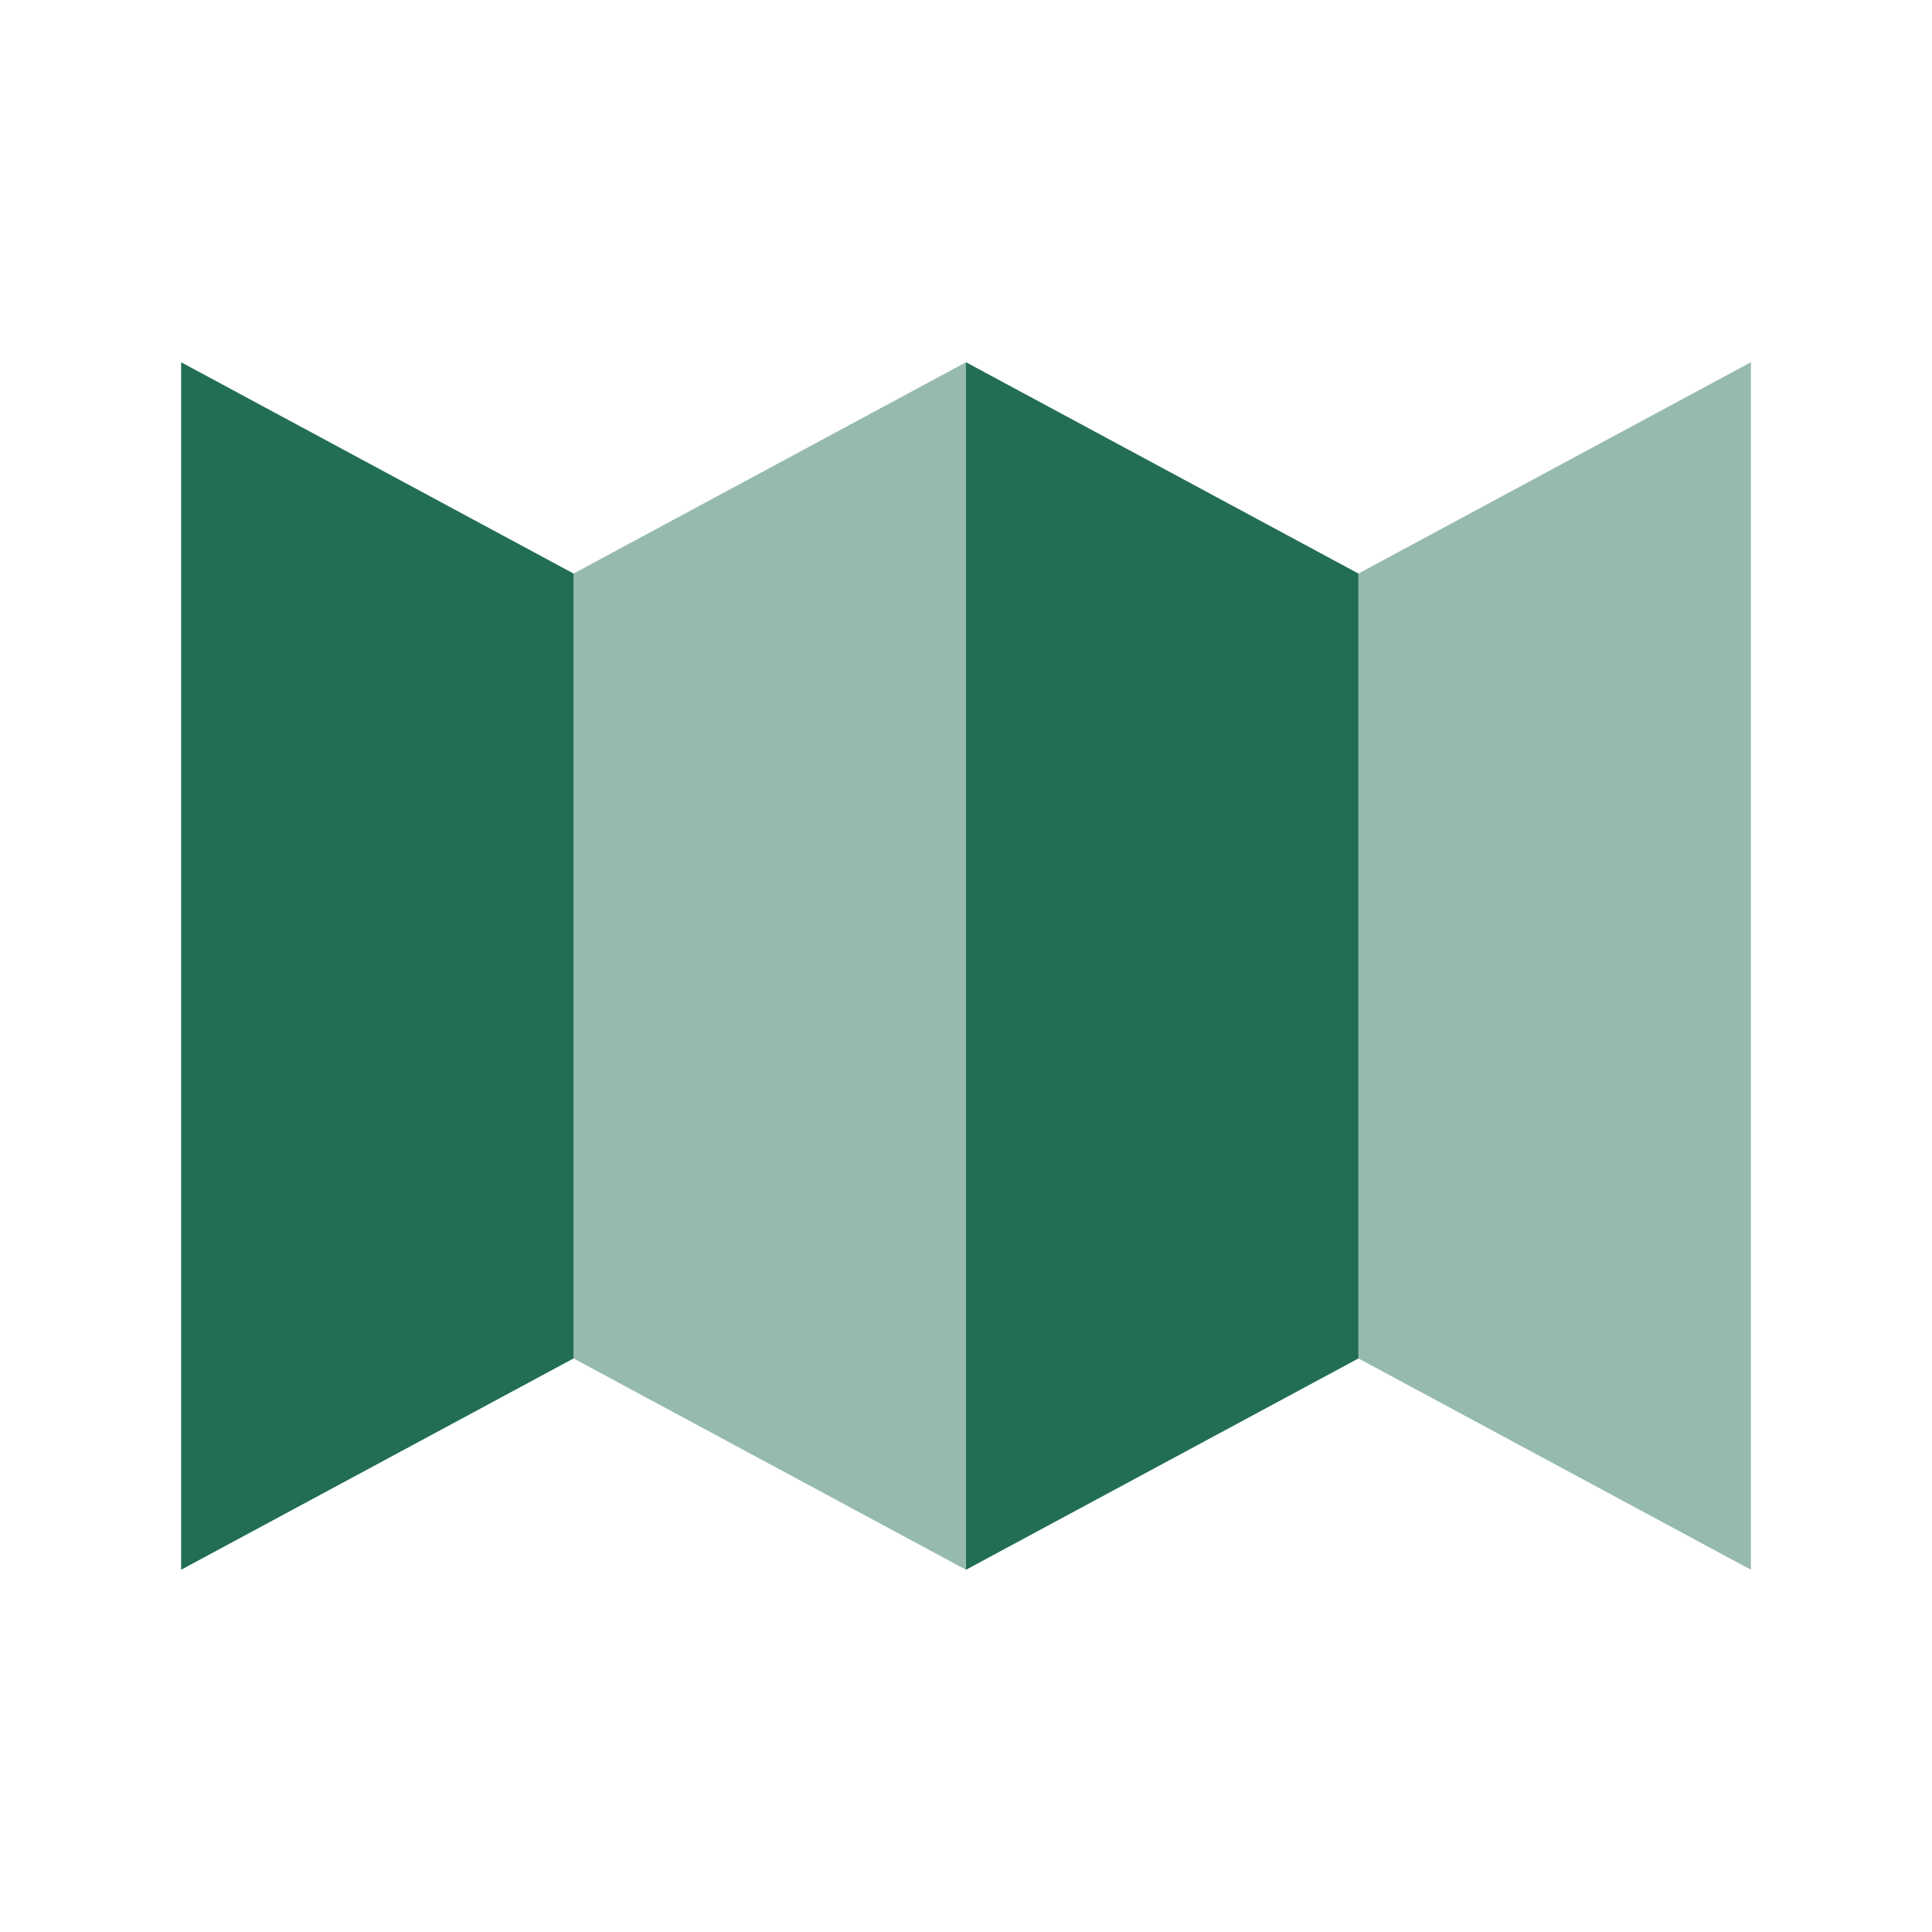
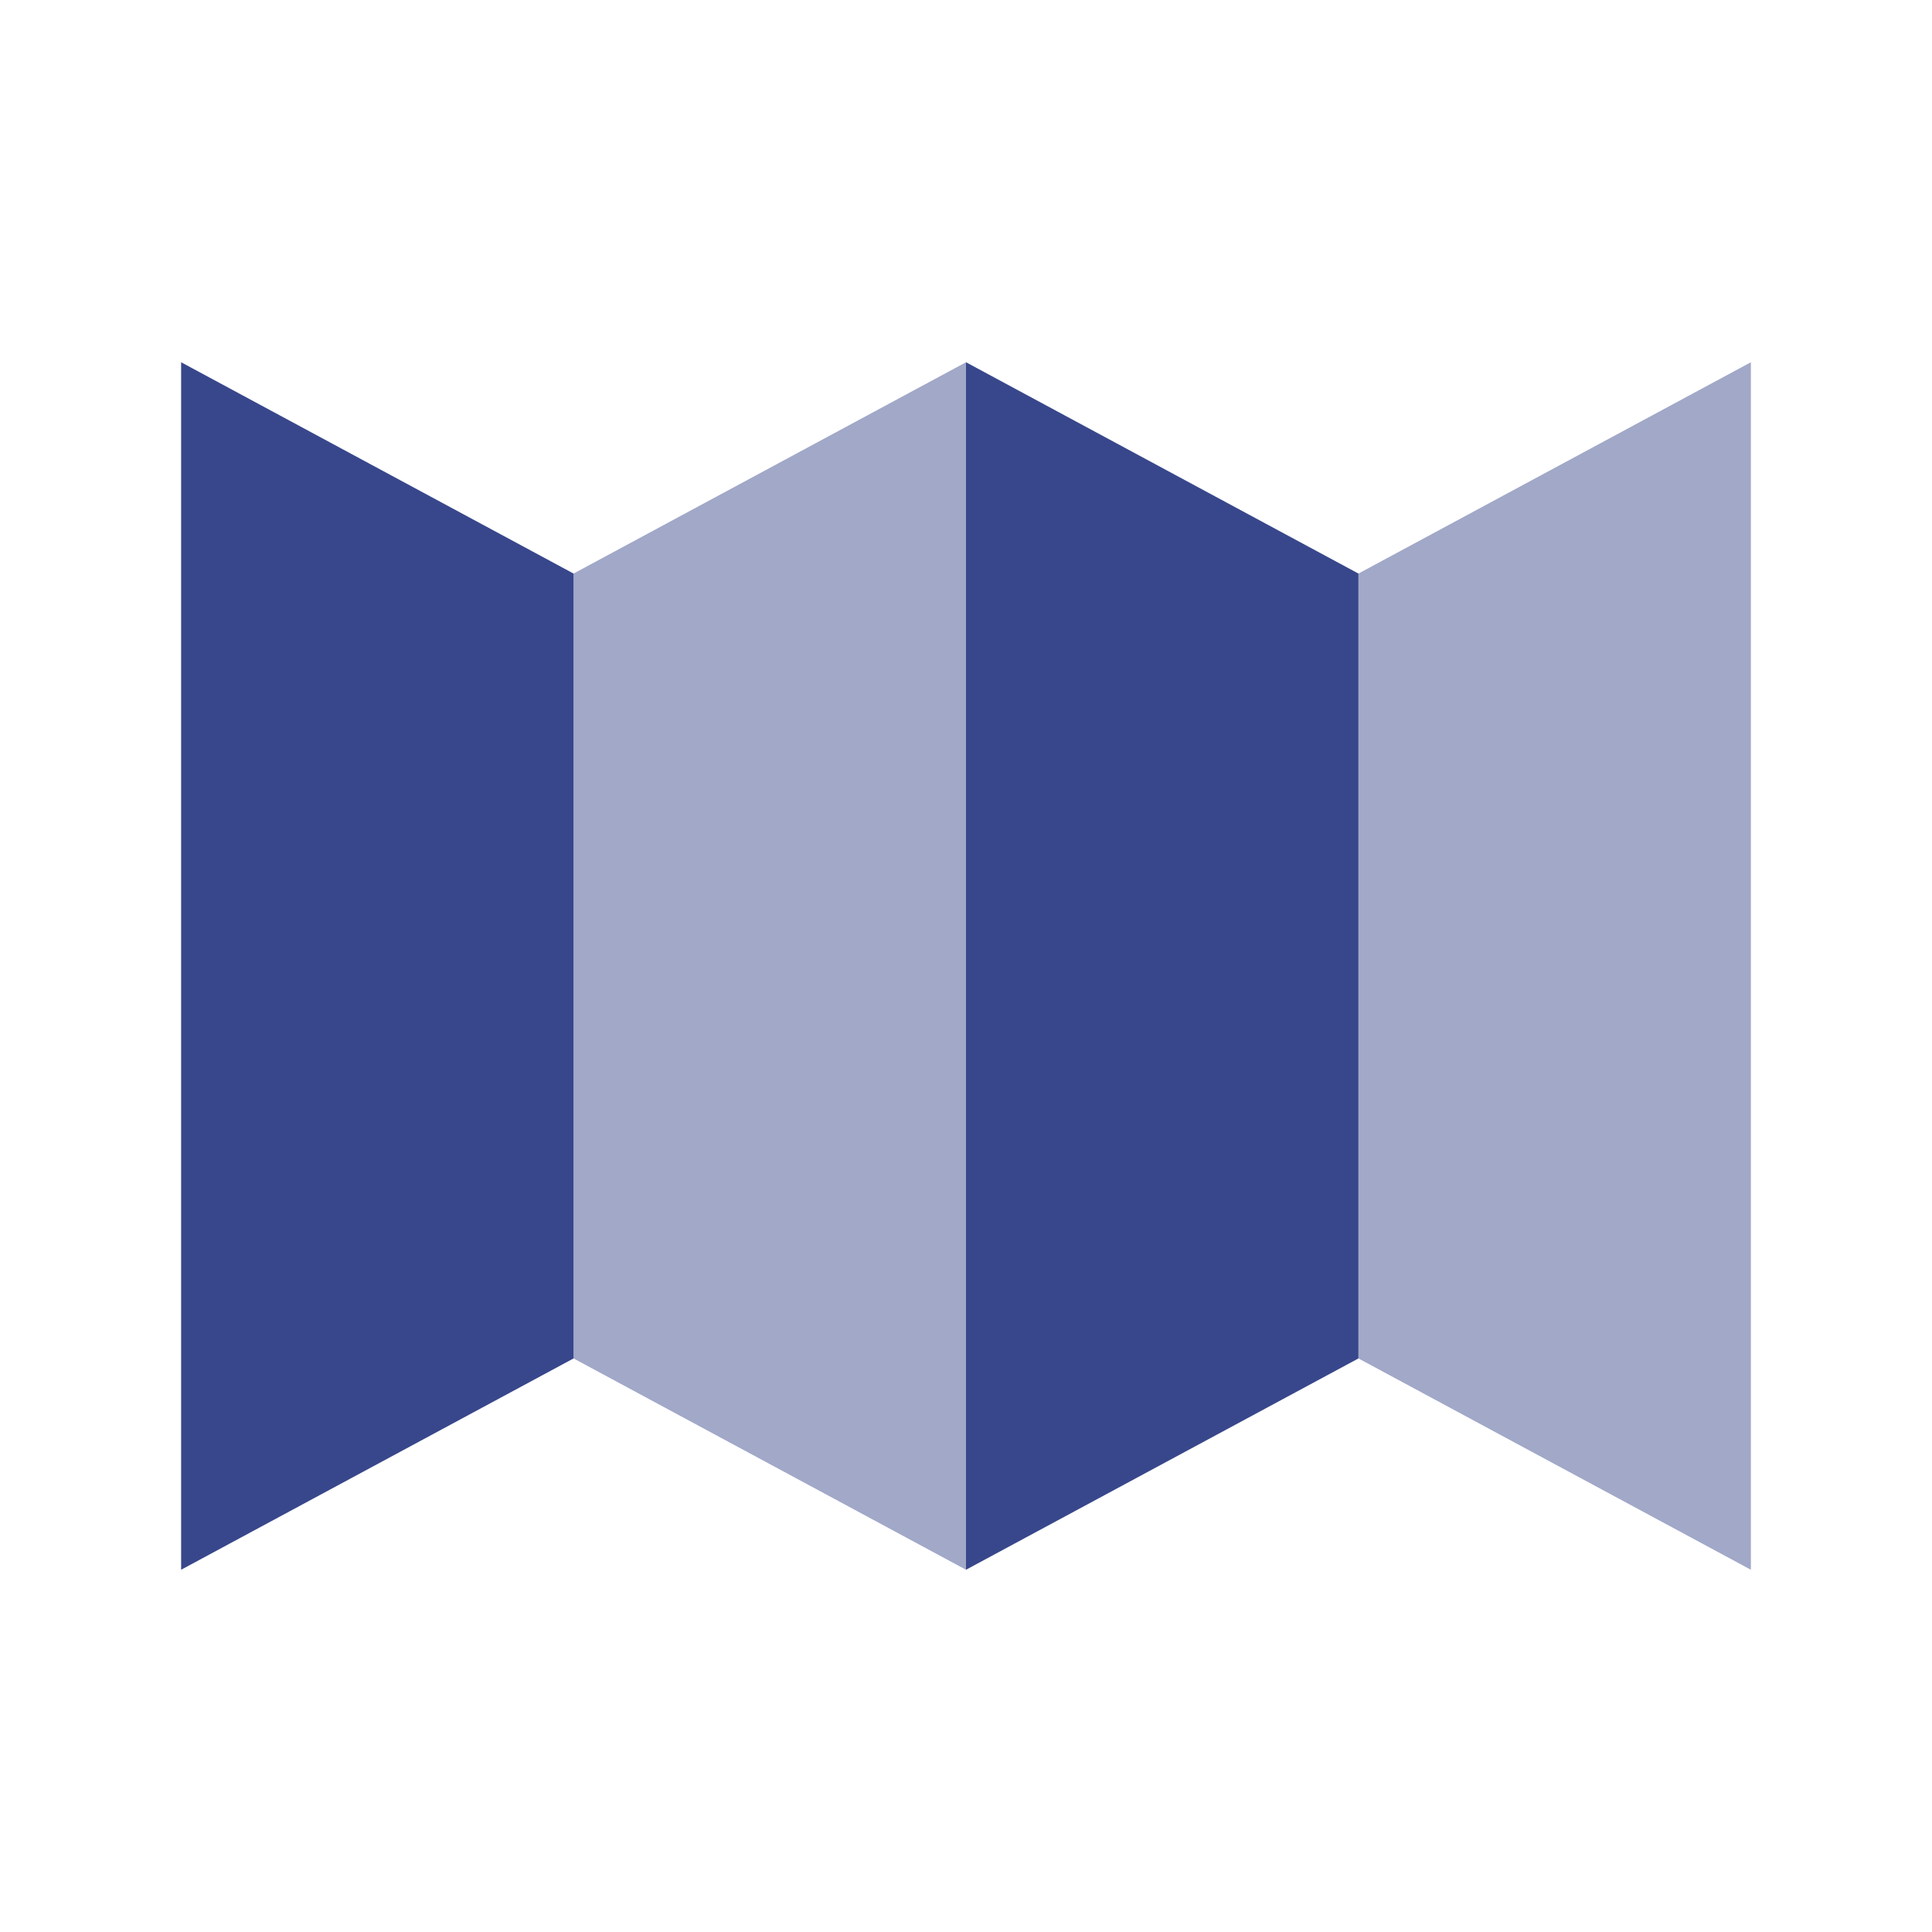
- <svg xmlns="http://www.w3.org/2000/svg" viewBox="0 0 32 32" width="32" height="32">
-   <style>g{fill:#17674d}@media (prefers-color-scheme:dark){g{fill:#6fd0a8}}</style>
-   <g>
+ <svg xmlns="http://www.w3.org/2000/svg" viewBox="0 0 32 32" width="32" height="32" role="img" aria-labelledby="mark-t">
+   <style>.bp-fill{fill:#2f3e86}@media (prefers-color-scheme: dark){.bp-fill{fill:#a9b8ef}}</style>
+   <g class="bp-fill">
    <polygon points="3 6 9.5 9.5 9.5 22.5 3 26" fill-opacity=".95" />
    <polygon points="9.5 9.5 16 6 16 26 9.5 22.5" fill-opacity=".45" />
    <polygon points="16 6 22.5 9.5 22.5 22.5 16 26" fill-opacity=".95" />
    <polygon points="22.5 9.5 29 6 29 26 22.5 22.5" fill-opacity=".45" />
  </g>
</svg>
